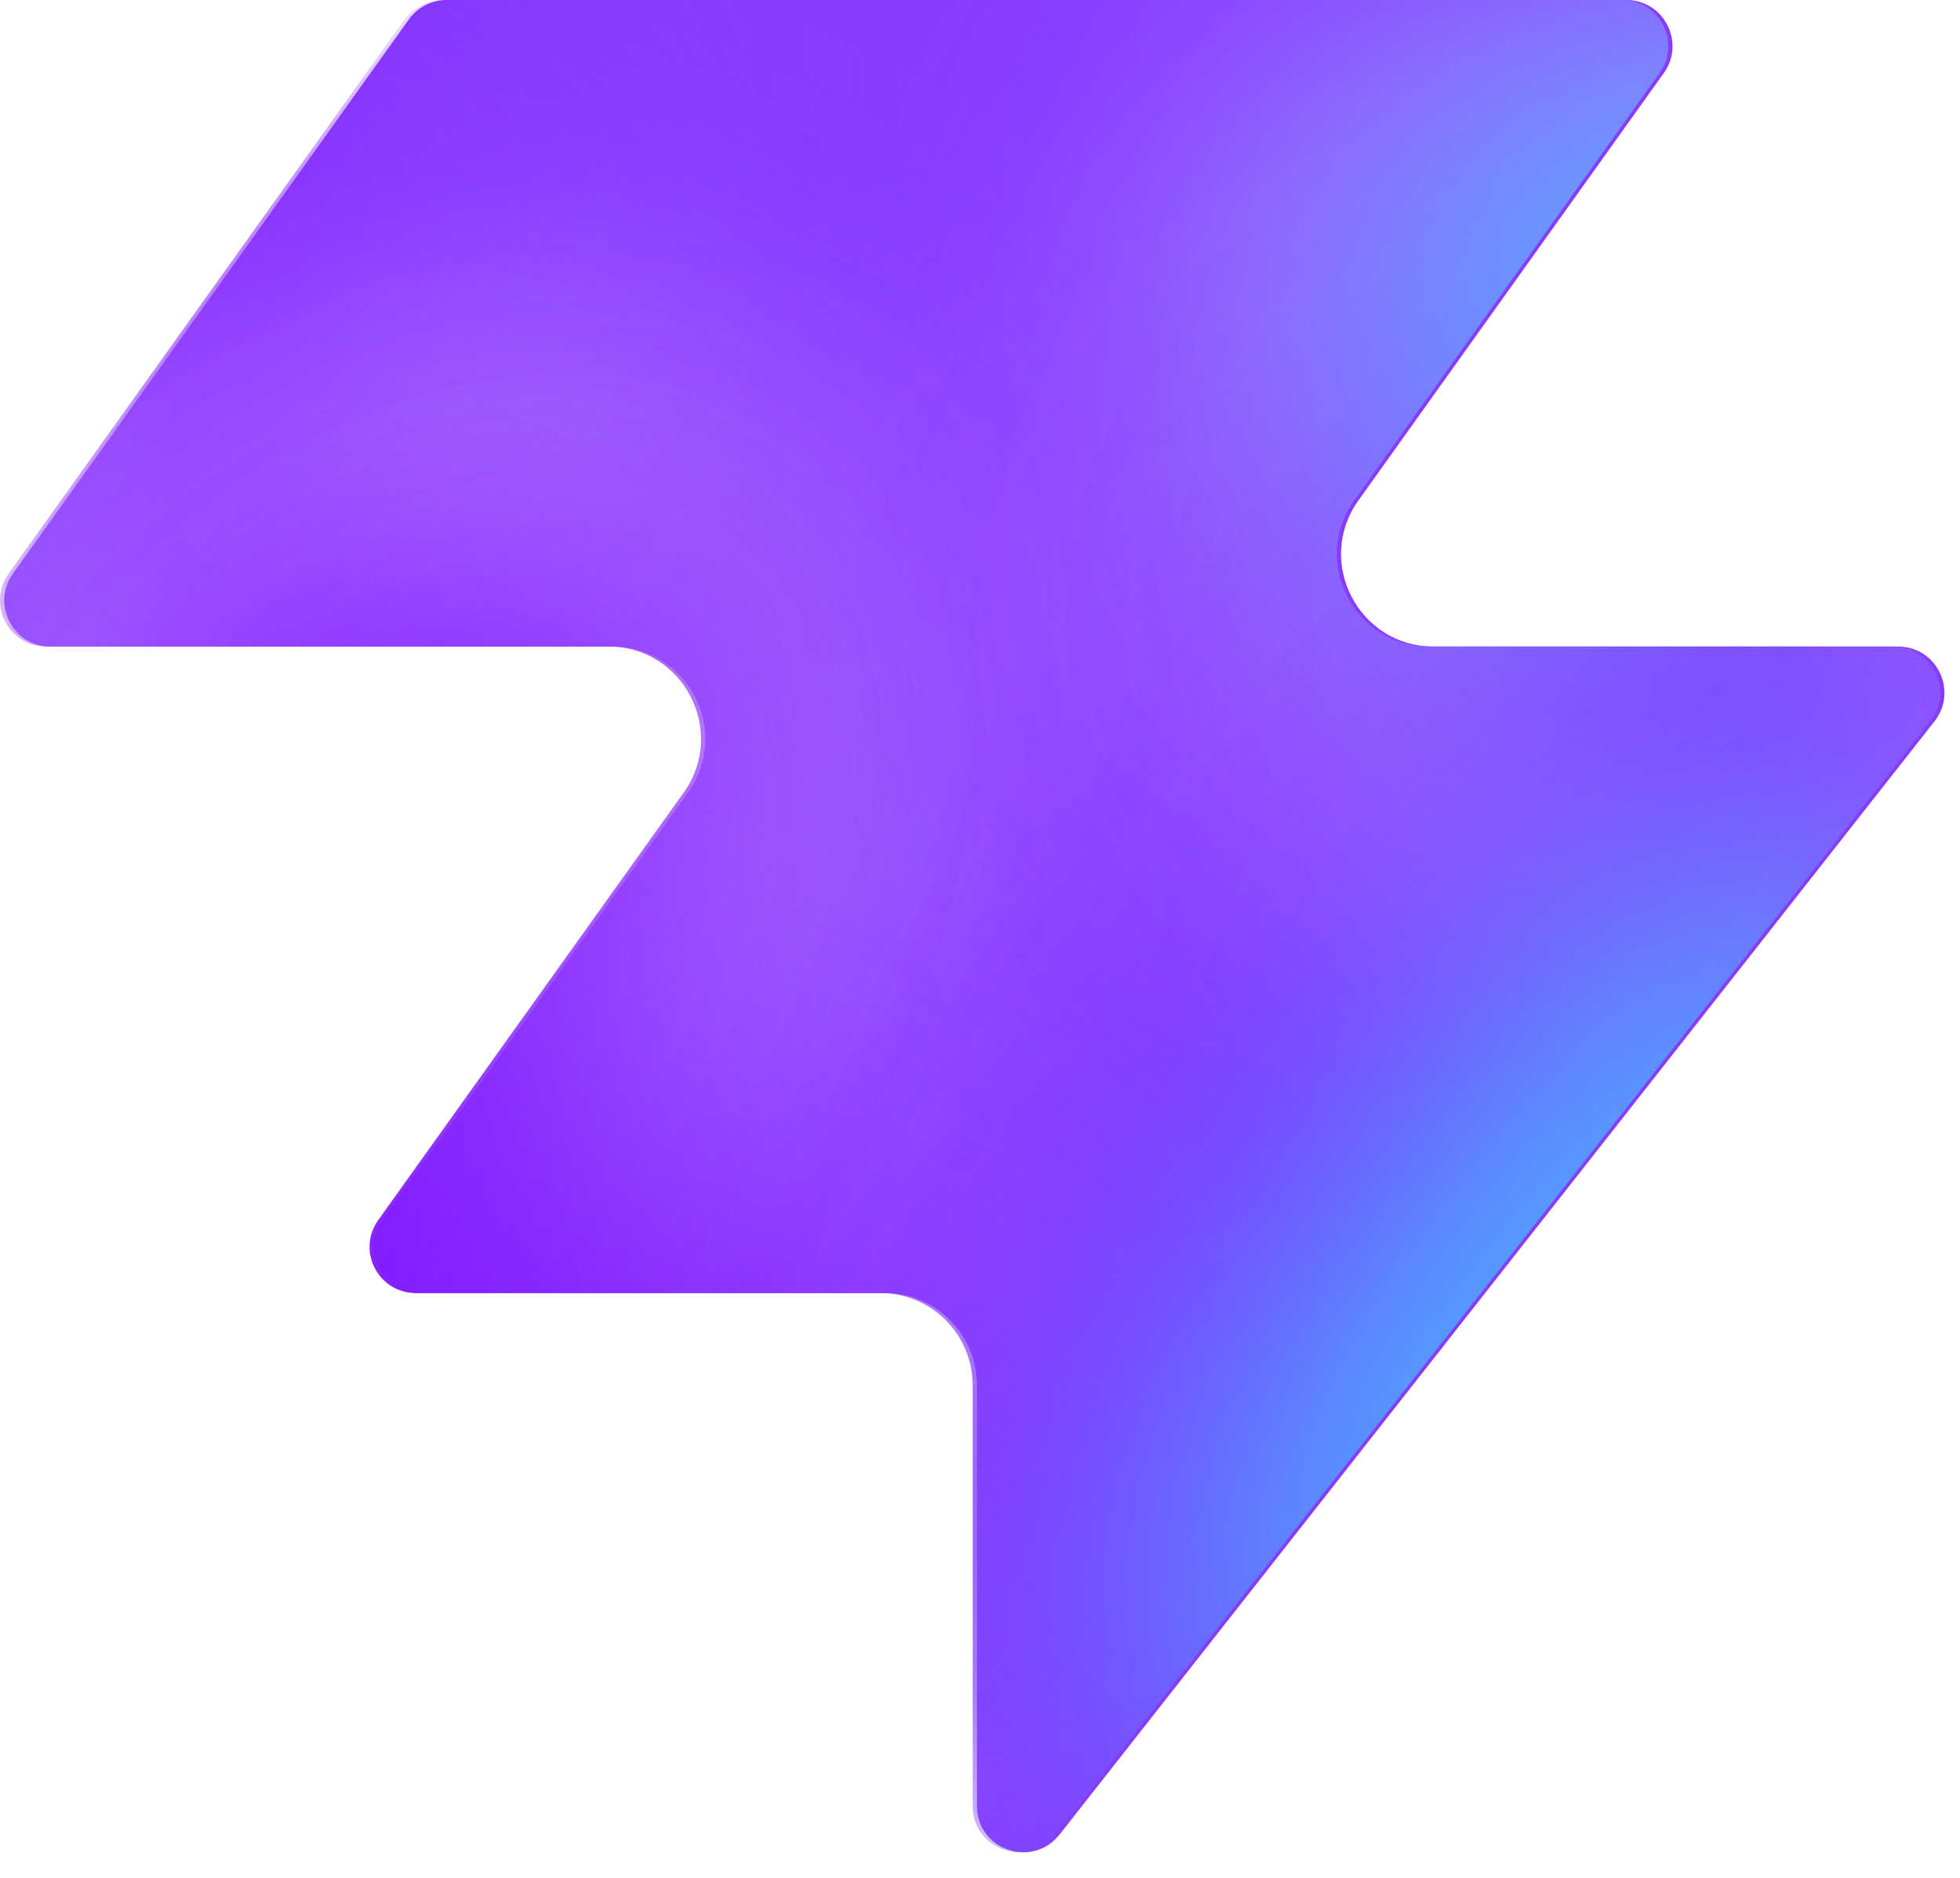
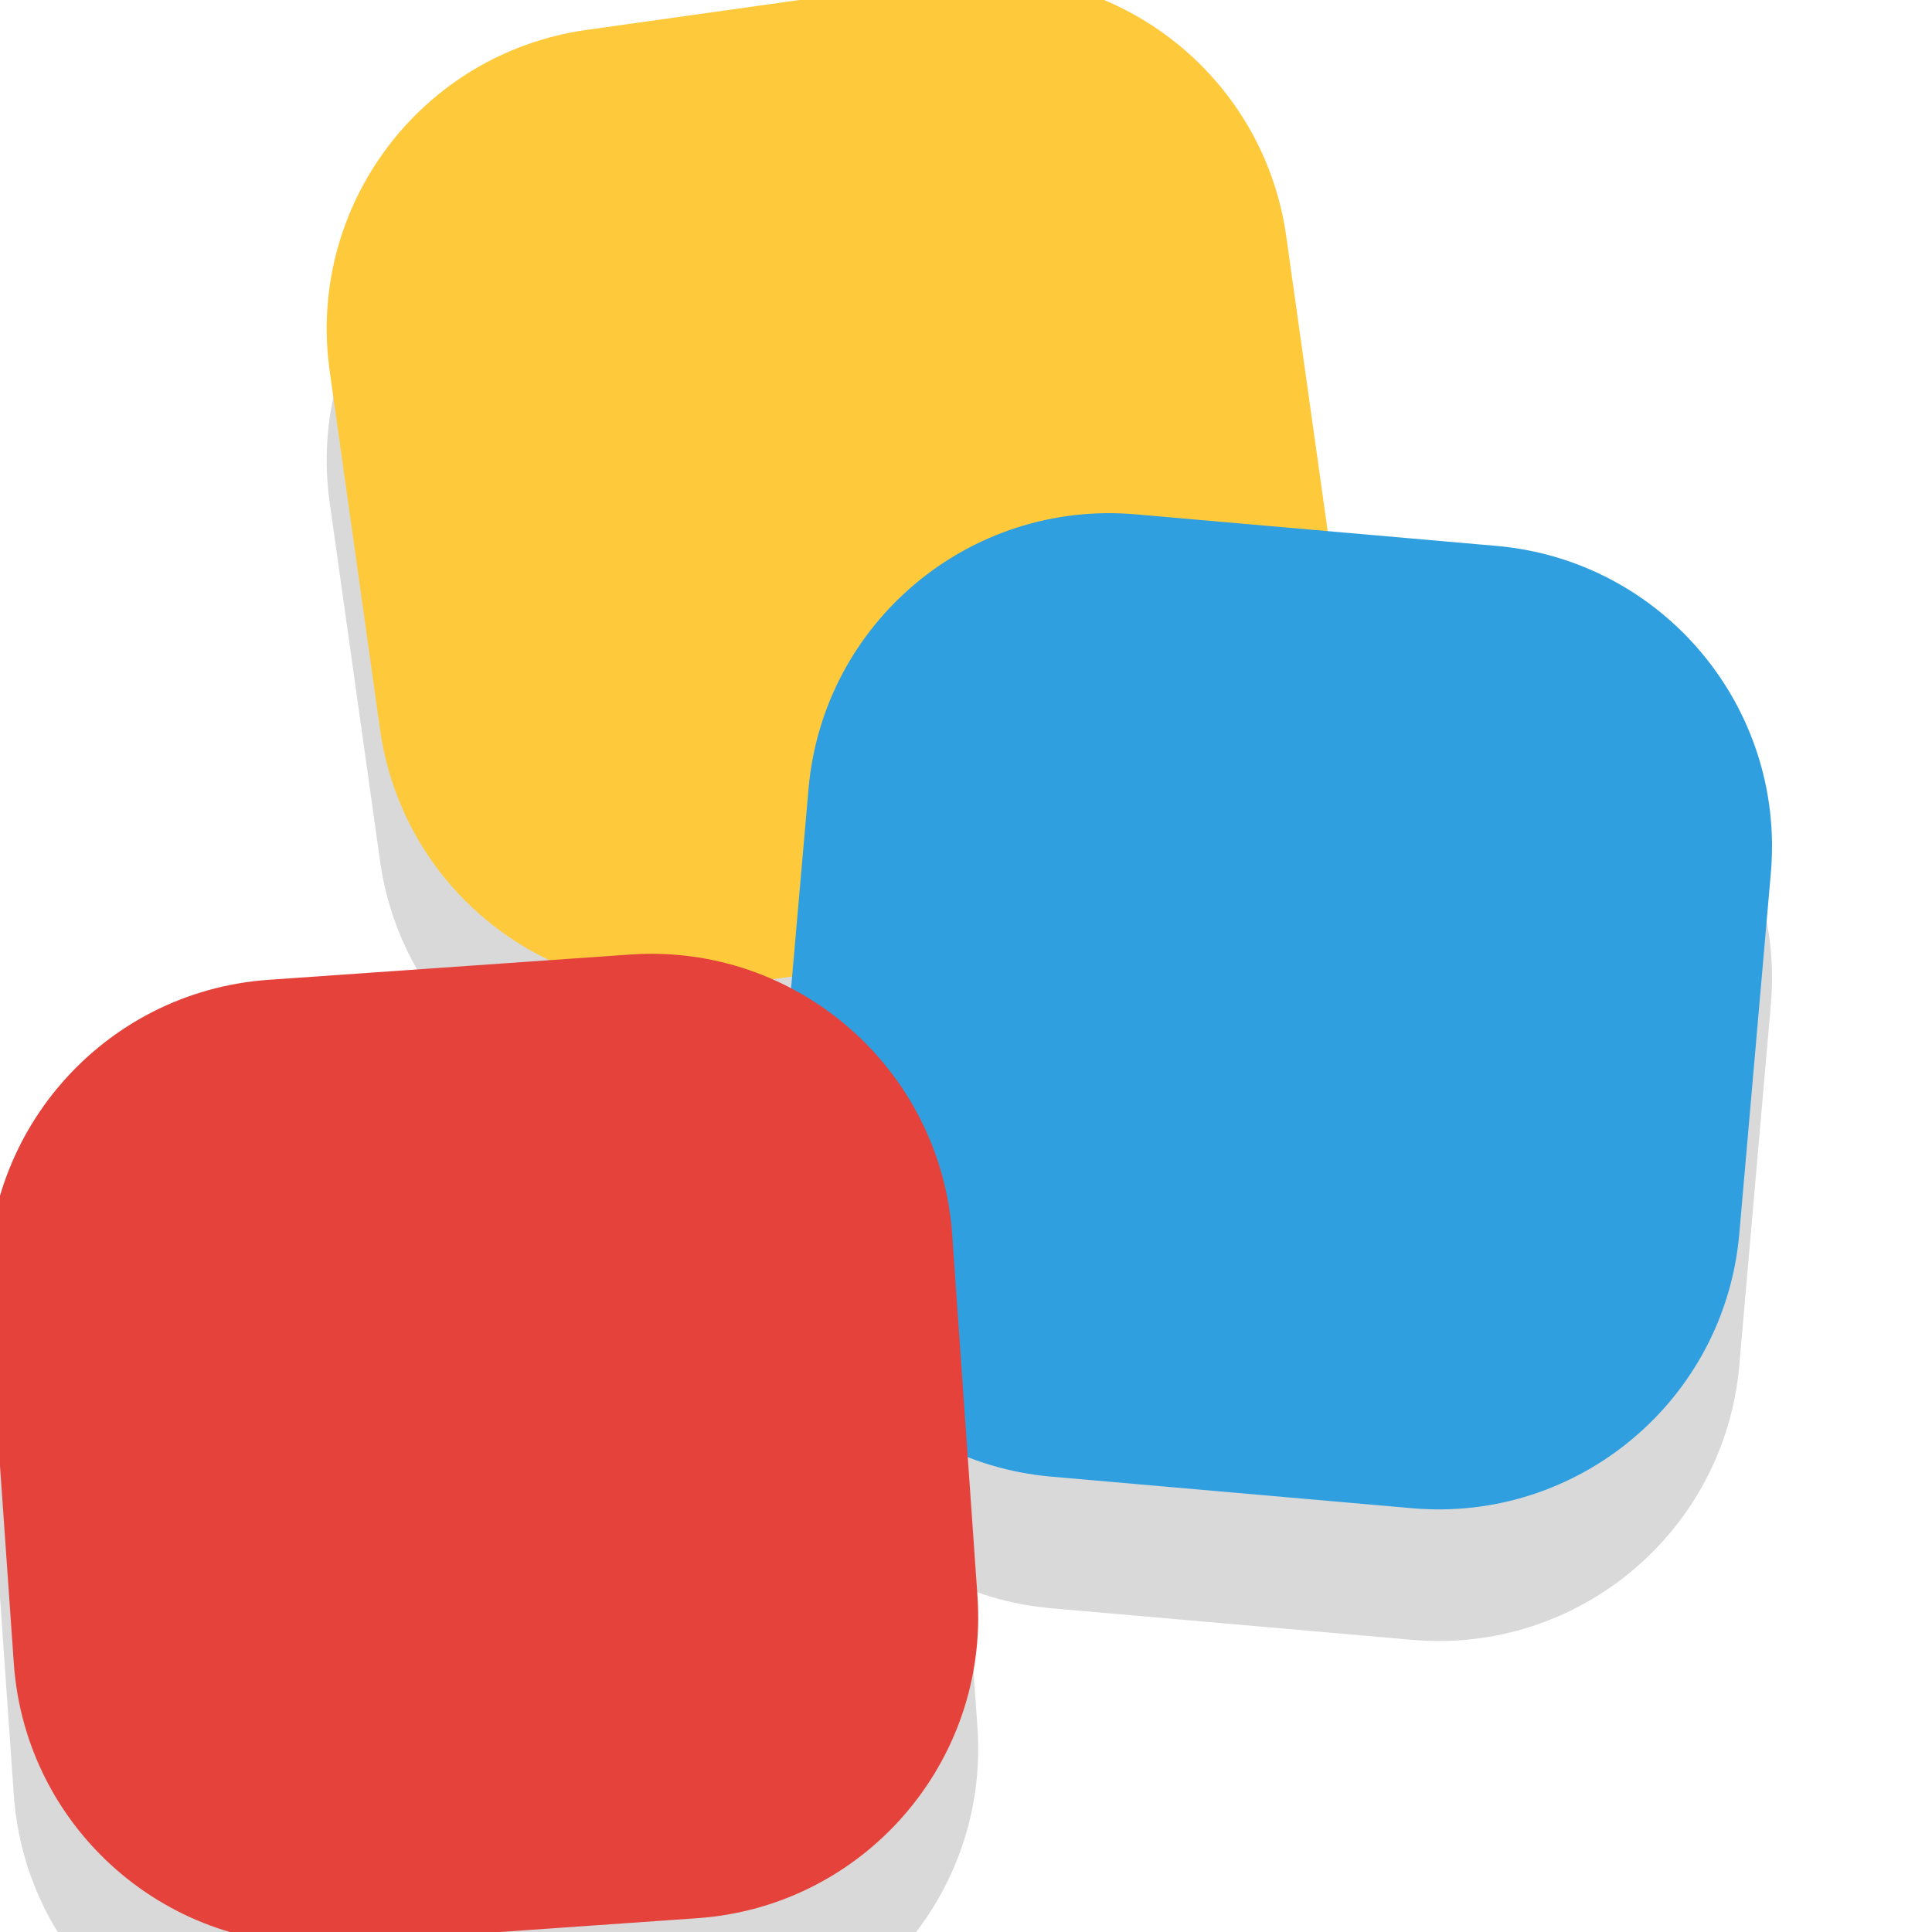
- <svg xmlns="http://www.w3.org/2000/svg" width="48" height="46" fill="none" viewBox="0 0 48 46">
-   <path fill="#863bff" d="M25.946 44.938c-.664.845-2.021.375-2.021-.698V33.937a2.26 2.26 0 0 0-2.262-2.262H10.287c-.92 0-1.456-1.04-.92-1.788l7.48-10.471c1.07-1.497 0-3.578-1.842-3.578H1.237c-.92 0-1.456-1.04-.92-1.788L10.013.474c.214-.297.556-.474.92-.474h28.894c.92 0 1.456 1.04.92 1.788l-7.48 10.471c-1.07 1.498 0 3.579 1.842 3.579h11.377c.943 0 1.473 1.088.89 1.83L25.947 44.94z" style="fill:#863bff;fill:color(display-p3 .525 .23 1);fill-opacity:1" />
-   <mask id="a" width="48" height="46" x="0" y="0" maskUnits="userSpaceOnUse" style="mask-type:alpha">
-     <path fill="#000" d="M25.842 44.938c-.664.844-2.021.375-2.021-.698V33.937a2.26 2.26 0 0 0-2.262-2.262H10.183c-.92 0-1.456-1.04-.92-1.788l7.48-10.471c1.07-1.498 0-3.579-1.842-3.579H1.133c-.92 0-1.456-1.04-.92-1.787L9.91.473c.214-.297.556-.474.92-.474h28.894c.92 0 1.456 1.04.92 1.788l-7.48 10.471c-1.07 1.498 0 3.578 1.842 3.578h11.377c.943 0 1.473 1.088.89 1.832L25.843 44.94z" style="fill:#000;fill-opacity:1" />
-   </mask>
-   <g mask="url(#a)">
-     <g filter="url(#b)">
-       <ellipse cx="5.508" cy="14.704" fill="#ede6ff" rx="5.508" ry="14.704" style="fill:#ede6ff;fill:color(display-p3 .927 .903 1);fill-opacity:1" transform="matrix(.00324 1 1 -.00324 -4.47 31.516)" />
-     </g>
-     <g filter="url(#c)">
-       <ellipse cx="10.399" cy="29.851" fill="#ede6ff" rx="10.399" ry="29.851" style="fill:#ede6ff;fill:color(display-p3 .927 .903 1);fill-opacity:1" transform="matrix(.00324 1 1 -.00324 -39.328 7.883)" />
-     </g>
-     <g filter="url(#d)">
-       <ellipse cx="5.508" cy="30.487" fill="#7e14ff" rx="5.508" ry="30.487" style="fill:#7e14ff;fill:color(display-p3 .492 .077 1);fill-opacity:1" transform="rotate(89.814 -25.913 -14.639)scale(1 -1)" />
-     </g>
-     <g filter="url(#e)">
-       <ellipse cx="5.508" cy="30.599" fill="#7e14ff" rx="5.508" ry="30.599" style="fill:#7e14ff;fill:color(display-p3 .492 .077 1);fill-opacity:1" transform="rotate(89.814 -32.644 -3.334)scale(1 -1)" />
-     </g>
-     <g filter="url(#f)">
-       <ellipse cx="5.508" cy="30.599" fill="#7e14ff" rx="5.508" ry="30.599" style="fill:#7e14ff;fill:color(display-p3 .492 .077 1);fill-opacity:1" transform="matrix(.00324 1 1 -.00324 -34.34 30.47)" />
-     </g>
-     <g filter="url(#g)">
-       <ellipse cx="14.072" cy="22.078" fill="#ede6ff" rx="14.072" ry="22.078" style="fill:#ede6ff;fill:color(display-p3 .927 .903 1);fill-opacity:1" transform="rotate(93.35 24.506 48.493)scale(-1 1)" />
-     </g>
-     <g filter="url(#h)">
-       <ellipse cx="3.47" cy="21.501" fill="#7e14ff" rx="3.47" ry="21.501" style="fill:#7e14ff;fill:color(display-p3 .492 .077 1);fill-opacity:1" transform="rotate(89.009 28.708 47.59)scale(-1 1)" />
-     </g>
-     <g filter="url(#i)">
-       <ellipse cx="3.47" cy="21.501" fill="#7e14ff" rx="3.47" ry="21.501" style="fill:#7e14ff;fill:color(display-p3 .492 .077 1);fill-opacity:1" transform="rotate(89.009 28.708 47.59)scale(-1 1)" />
-     </g>
-     <g filter="url(#j)">
-       <ellipse cx=".387" cy="8.972" fill="#7e14ff" rx="4.407" ry="29.108" style="fill:#7e14ff;fill:color(display-p3 .492 .077 1);fill-opacity:1" transform="rotate(39.51 .387 8.972)" />
-     </g>
-     <g filter="url(#k)">
-       <ellipse cx="47.523" cy="-6.092" fill="#7e14ff" rx="4.407" ry="29.108" style="fill:#7e14ff;fill:color(display-p3 .492 .077 1);fill-opacity:1" transform="rotate(37.892 47.523 -6.092)" />
-     </g>
-     <g filter="url(#l)">
-       <ellipse cx="41.412" cy="6.333" fill="#47bfff" rx="5.971" ry="9.665" style="fill:#47bfff;fill:color(display-p3 .28 .748 1);fill-opacity:1" transform="rotate(37.892 41.412 6.333)" />
-     </g>
-     <g filter="url(#m)">
-       <ellipse cx="-1.879" cy="38.332" fill="#7e14ff" rx="4.407" ry="29.108" style="fill:#7e14ff;fill:color(display-p3 .492 .077 1);fill-opacity:1" transform="rotate(37.892 -1.88 38.332)" />
-     </g>
-     <g filter="url(#n)">
-       <ellipse cx="-1.879" cy="38.332" fill="#7e14ff" rx="4.407" ry="29.108" style="fill:#7e14ff;fill:color(display-p3 .492 .077 1);fill-opacity:1" transform="rotate(37.892 -1.88 38.332)" />
-     </g>
-     <g filter="url(#o)">
-       <ellipse cx="35.651" cy="29.907" fill="#7e14ff" rx="4.407" ry="29.108" style="fill:#7e14ff;fill:color(display-p3 .492 .077 1);fill-opacity:1" transform="rotate(37.892 35.651 29.907)" />
-     </g>
-     <g filter="url(#p)">
-       <ellipse cx="38.418" cy="32.4" fill="#47bfff" rx="5.971" ry="15.297" style="fill:#47bfff;fill:color(display-p3 .28 .748 1);fill-opacity:1" transform="rotate(37.892 38.418 32.4)" />
-     </g>
-   </g>
-   <defs>
-     <filter id="b" width="60.045" height="41.654" x="-19.77" y="16.149" color-interpolation-filters="sRGB" filterUnits="userSpaceOnUse">
-       <feFlood flood-opacity="0" result="BackgroundImageFix" />
-       <feBlend in="SourceGraphic" in2="BackgroundImageFix" result="shape" />
-       <feGaussianBlur result="effect1_foregroundBlur_2002_17158" stdDeviation="7.659" />
-     </filter>
-     <filter id="c" width="90.34" height="51.437" x="-54.613" y="-7.533" color-interpolation-filters="sRGB" filterUnits="userSpaceOnUse">
-       <feFlood flood-opacity="0" result="BackgroundImageFix" />
-       <feBlend in="SourceGraphic" in2="BackgroundImageFix" result="shape" />
-       <feGaussianBlur result="effect1_foregroundBlur_2002_17158" stdDeviation="7.659" />
-     </filter>
-     <filter id="d" width="79.355" height="29.4" x="-49.64" y="2.03" color-interpolation-filters="sRGB" filterUnits="userSpaceOnUse">
-       <feFlood flood-opacity="0" result="BackgroundImageFix" />
-       <feBlend in="SourceGraphic" in2="BackgroundImageFix" result="shape" />
-       <feGaussianBlur result="effect1_foregroundBlur_2002_17158" stdDeviation="4.596" />
-     </filter>
-     <filter id="e" width="79.579" height="29.4" x="-45.045" y="20.029" color-interpolation-filters="sRGB" filterUnits="userSpaceOnUse">
-       <feFlood flood-opacity="0" result="BackgroundImageFix" />
-       <feBlend in="SourceGraphic" in2="BackgroundImageFix" result="shape" />
-       <feGaussianBlur result="effect1_foregroundBlur_2002_17158" stdDeviation="4.596" />
-     </filter>
-     <filter id="f" width="79.579" height="29.4" x="-43.513" y="21.178" color-interpolation-filters="sRGB" filterUnits="userSpaceOnUse">
-       <feFlood flood-opacity="0" result="BackgroundImageFix" />
-       <feBlend in="SourceGraphic" in2="BackgroundImageFix" result="shape" />
-       <feGaussianBlur result="effect1_foregroundBlur_2002_17158" stdDeviation="4.596" />
-     </filter>
-     <filter id="g" width="74.749" height="58.852" x="15.756" y="-17.901" color-interpolation-filters="sRGB" filterUnits="userSpaceOnUse">
-       <feFlood flood-opacity="0" result="BackgroundImageFix" />
-       <feBlend in="SourceGraphic" in2="BackgroundImageFix" result="shape" />
-       <feGaussianBlur result="effect1_foregroundBlur_2002_17158" stdDeviation="7.659" />
-     </filter>
-     <filter id="h" width="61.377" height="25.362" x="23.548" y="2.284" color-interpolation-filters="sRGB" filterUnits="userSpaceOnUse">
-       <feFlood flood-opacity="0" result="BackgroundImageFix" />
-       <feBlend in="SourceGraphic" in2="BackgroundImageFix" result="shape" />
-       <feGaussianBlur result="effect1_foregroundBlur_2002_17158" stdDeviation="4.596" />
-     </filter>
-     <filter id="i" width="61.377" height="25.362" x="23.548" y="2.284" color-interpolation-filters="sRGB" filterUnits="userSpaceOnUse">
-       <feFlood flood-opacity="0" result="BackgroundImageFix" />
-       <feBlend in="SourceGraphic" in2="BackgroundImageFix" result="shape" />
-       <feGaussianBlur result="effect1_foregroundBlur_2002_17158" stdDeviation="4.596" />
-     </filter>
-     <filter id="j" width="56.045" height="63.649" x="-27.636" y="-22.853" color-interpolation-filters="sRGB" filterUnits="userSpaceOnUse">
-       <feFlood flood-opacity="0" result="BackgroundImageFix" />
-       <feBlend in="SourceGraphic" in2="BackgroundImageFix" result="shape" />
-       <feGaussianBlur result="effect1_foregroundBlur_2002_17158" stdDeviation="4.596" />
-     </filter>
-     <filter id="k" width="54.814" height="64.646" x="20.116" y="-38.415" color-interpolation-filters="sRGB" filterUnits="userSpaceOnUse">
-       <feFlood flood-opacity="0" result="BackgroundImageFix" />
-       <feBlend in="SourceGraphic" in2="BackgroundImageFix" result="shape" />
-       <feGaussianBlur result="effect1_foregroundBlur_2002_17158" stdDeviation="4.596" />
-     </filter>
-     <filter id="l" width="33.541" height="35.313" x="24.641" y="-11.323" color-interpolation-filters="sRGB" filterUnits="userSpaceOnUse">
-       <feFlood flood-opacity="0" result="BackgroundImageFix" />
-       <feBlend in="SourceGraphic" in2="BackgroundImageFix" result="shape" />
-       <feGaussianBlur result="effect1_foregroundBlur_2002_17158" stdDeviation="4.596" />
-     </filter>
-     <filter id="m" width="54.814" height="64.646" x="-29.286" y="6.009" color-interpolation-filters="sRGB" filterUnits="userSpaceOnUse">
-       <feFlood flood-opacity="0" result="BackgroundImageFix" />
-       <feBlend in="SourceGraphic" in2="BackgroundImageFix" result="shape" />
-       <feGaussianBlur result="effect1_foregroundBlur_2002_17158" stdDeviation="4.596" />
-     </filter>
-     <filter id="n" width="54.814" height="64.646" x="-29.286" y="6.009" color-interpolation-filters="sRGB" filterUnits="userSpaceOnUse">
-       <feFlood flood-opacity="0" result="BackgroundImageFix" />
-       <feBlend in="SourceGraphic" in2="BackgroundImageFix" result="shape" />
-       <feGaussianBlur result="effect1_foregroundBlur_2002_17158" stdDeviation="4.596" />
-     </filter>
-     <filter id="o" width="54.814" height="64.646" x="8.244" y="-2.416" color-interpolation-filters="sRGB" filterUnits="userSpaceOnUse">
-       <feFlood flood-opacity="0" result="BackgroundImageFix" />
-       <feBlend in="SourceGraphic" in2="BackgroundImageFix" result="shape" />
-       <feGaussianBlur result="effect1_foregroundBlur_2002_17158" stdDeviation="4.596" />
-     </filter>
-     <filter id="p" width="39.409" height="43.623" x="18.713" y="10.588" color-interpolation-filters="sRGB" filterUnits="userSpaceOnUse">
-       <feFlood flood-opacity="0" result="BackgroundImageFix" />
-       <feBlend in="SourceGraphic" in2="BackgroundImageFix" result="shape" />
-       <feGaussianBlur result="effect1_foregroundBlur_2002_17158" stdDeviation="4.596" />
-     </filter>
-   </defs>
+ <svg xmlns="http://www.w3.org/2000/svg" viewBox="0 0 64 64">
+   <rect x="11.6" y="4.36" width="32" height="32" rx="10" fill="rgba(0,0,0,0.15)" transform="rotate(-8 27.6 20.36)" />
+   <rect x="11.6" y="0" width="32" height="32" rx="10" fill="#FFC93C" transform="rotate(-8 27.6 16)" />
+   <rect x="26.2" y="21.86" width="32" height="32" rx="10" fill="rgba(0,0,0,0.15)" transform="rotate(5 42.2 37.86)" />
+   <rect x="26.2" y="17.5" width="32" height="32" rx="10" fill="#2F9FE0" transform="rotate(5 42.2 33.5)" />
+   <rect x="0" y="36.36" width="32" height="32" rx="10" fill="rgba(0,0,0,0.15)" transform="rotate(-4 16 52.36)" />
+   <rect x="0" y="32" width="32" height="32" rx="10" fill="#E4423B" transform="rotate(-4 16 48)" />
</svg>
